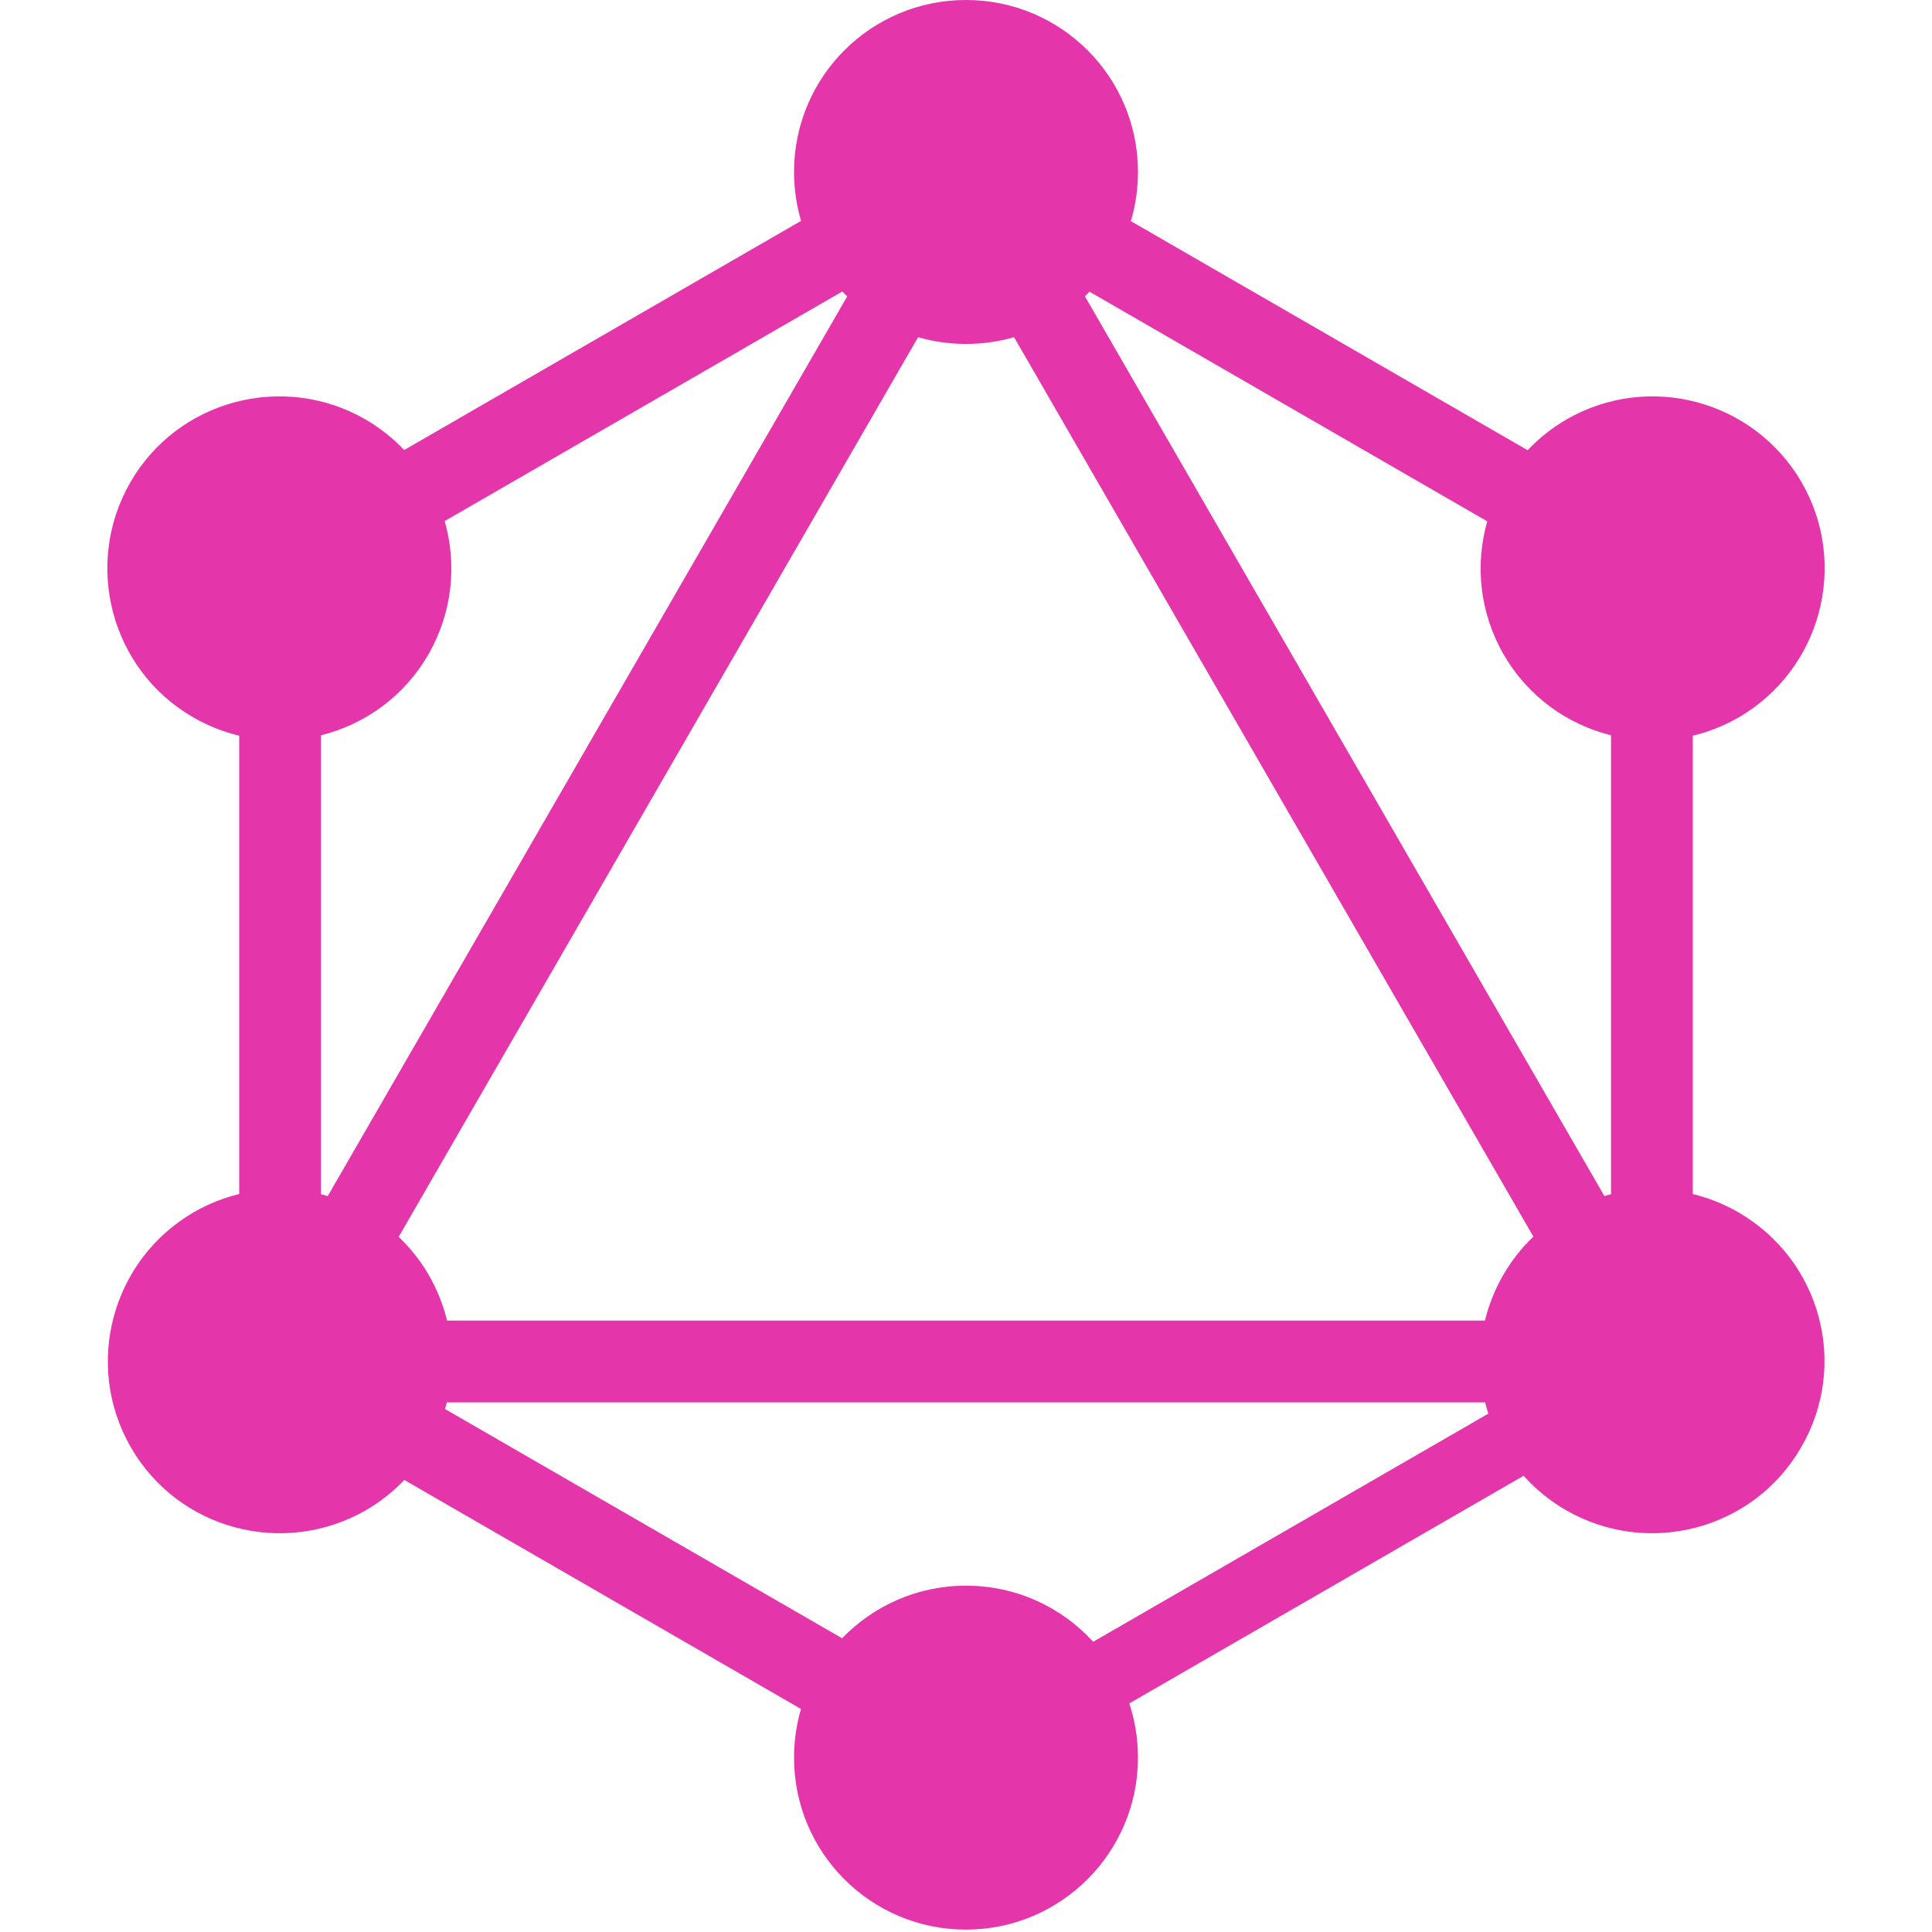
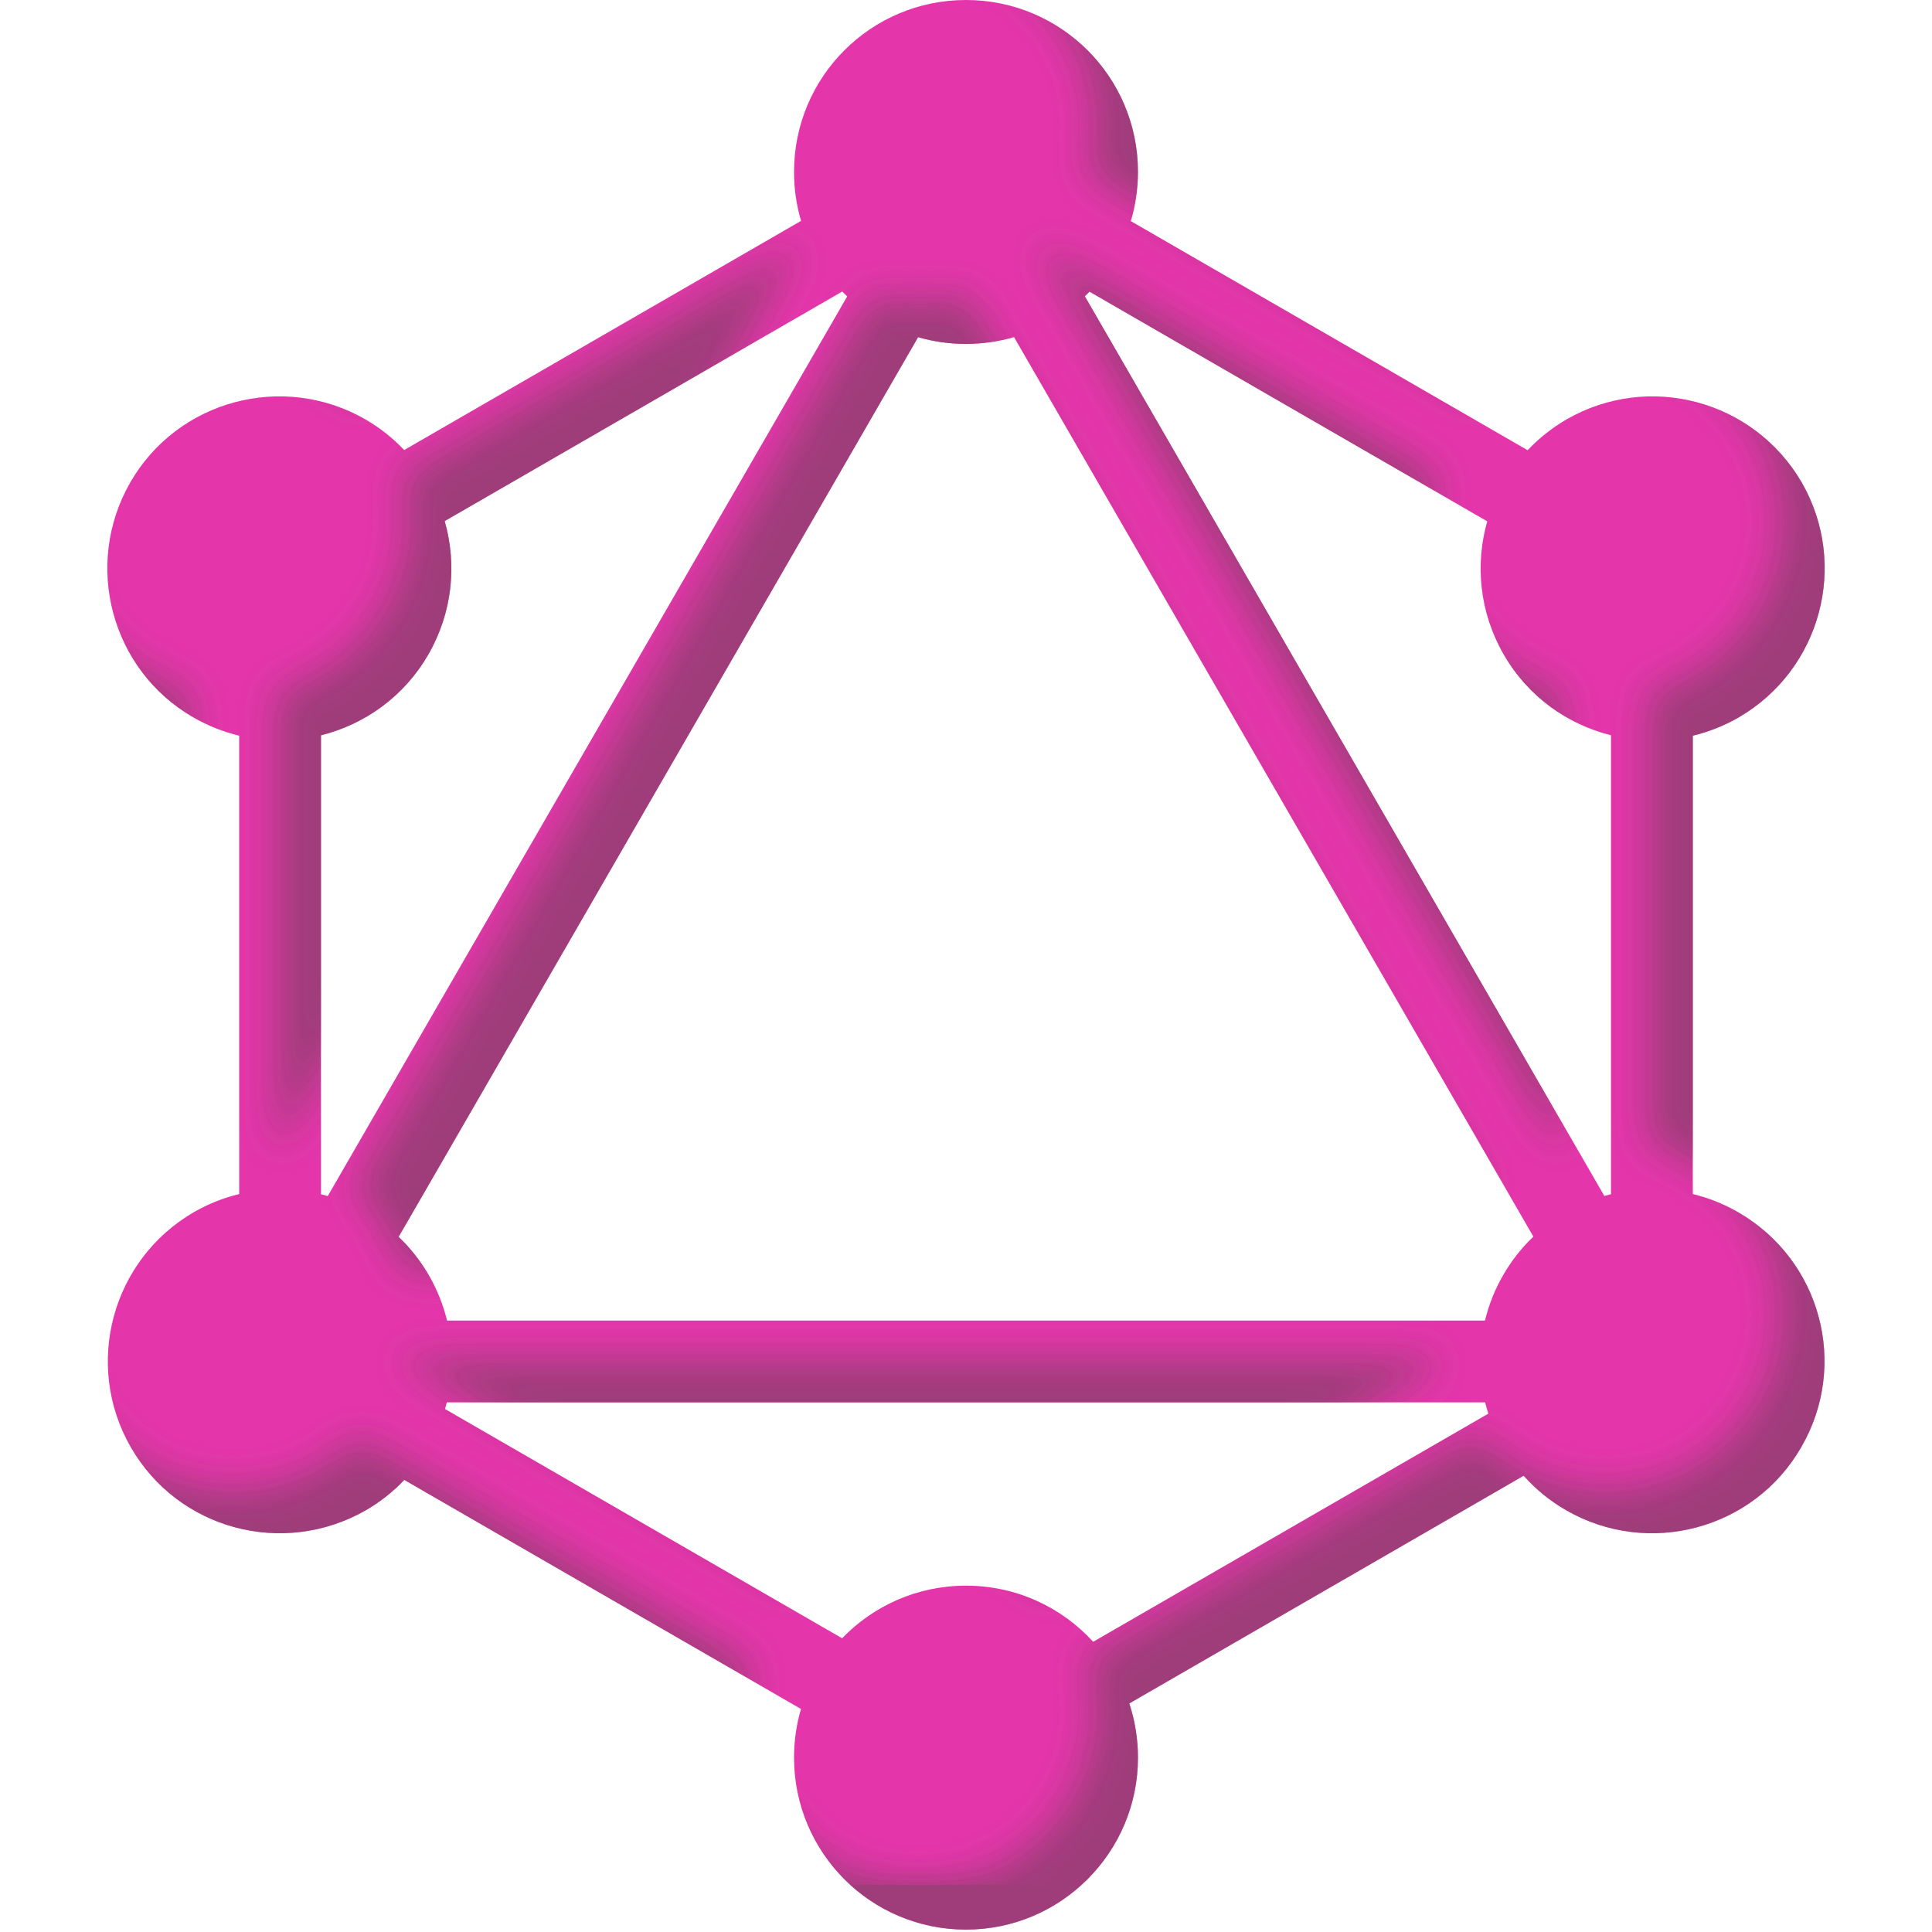
<svg xmlns="http://www.w3.org/2000/svg" width="288px" height="288px" viewBox="-16 0 288 288" version="1.1" preserveAspectRatio="xMidYMid">
-   <g fill-rule="evenodd">
+   <defs>
+     <filter id="innershadow" x0="-50%" y0="-50%" width="200%" height="200%">
+       <feGaussianBlur in="SourceAlpha" stdDeviation="3" result="blur" />
+       <feOffset dy="-7" dx="-7" />
+       <feComposite in2="SourceAlpha" operator="arithmetic" k2="-1" k3="1" result="shadowDiff" />
+       <feFlood flood-color="#444444" flood-opacity="0.6" />
+       <feComposite in2="shadowDiff" operator="in" />
+       <feComposite in2="SourceGraphic" operator="over" result="firstfilter" />
+     </filter>
+   </defs>
+   <g fill-rule="evenodd" filter="url(#innershadow)">
    <path d="M152.576,32.963 L211.722,67.112 C213.388,65.348 215.333,63.791 217.54,62.509 C229.806,55.457 245.452,59.644 252.577,71.911 C259.629,84.178 255.442,99.823 243.175,106.948 C240.985,108.207 238.685,109.108 236.344,109.668 L236.344,177.993 C238.66,178.555 240.934,179.45 243.102,180.695 C255.442,187.82 259.629,203.466 252.504,215.733 C245.452,227.999 229.733,232.186 217.466,225.135 C215.024,223.731 212.902,221.983 211.125,219.988 L152.34,253.929 C153.181,256.468 153.635,259.184 153.635,262.008 C153.635,276.111 142.177,287.644 128,287.644 C113.823,287.644 102.365,276.185 102.365,262.008 C102.365,259.488 102.727,257.054 103.402,254.755 L44.271,220.615 C42.624,222.345 40.705,223.873 38.534,225.135 C26.194,232.186 10.548,227.999 3.496,215.733 C-3.555,203.466 0.632,187.82 12.898,180.695 C15.067,179.449 17.342,178.553 19.656,177.992 L19.656,109.668 C17.315,109.108 15.015,108.207 12.825,106.948 C0.558,99.897 -3.629,84.178 3.423,71.911 C10.475,59.644 26.194,55.457 38.46,62.509 C40.655,63.784 42.591,65.331 44.251,67.084 L103.413,32.925 C102.731,30.615 102.365,28.169 102.365,25.635 C102.365,11.459 113.823,0 128,0 C142.177,0 153.635,11.459 153.635,25.635 C153.635,28.183 153.265,30.642 152.576,32.963 Z M146.414,43.485 L205.701,77.715 C203.868,84.152 204.541,91.289 208.138,97.546 C211.747,103.824 217.626,107.986 224.151,109.608 L224.151,178.018 C223.818,178.099 223.487,178.188 223.158,178.282 L145.725,44.169 C145.959,43.945 146.189,43.717 146.414,43.485 Z M110.291,44.184 L32.859,178.296 C32.525,178.198 32.188,178.108 31.849,178.024 L31.849,109.608 C38.374,107.986 44.253,103.824 47.862,97.546 C51.467,91.276 52.135,84.123 50.289,77.677 L109.559,43.456 C109.798,43.704 110.042,43.946 110.291,44.184 Z M135.163,50.26 L212.577,184.341 C210.844,185.993 209.317,187.918 208.064,190.097 C206.818,192.265 205.923,194.539 205.362,196.855 L50.64,196.855 C50.078,194.541 49.183,192.266 47.936,190.097 C46.678,187.931 45.154,186.017 43.43,184.373 L120.859,50.266 C123.125,50.92 125.521,51.27 128,51.27 C130.487,51.27 132.89,50.918 135.163,50.26 Z M146.958,244.738 L205.86,210.73 C205.683,210.175 205.525,209.614 205.387,209.048 L50.607,209.048 C50.525,209.381 50.436,209.711 50.341,210.04 L109.532,244.215 C114.192,239.379 120.74,236.373 128,236.373 C135.518,236.373 142.272,239.596 146.958,244.738 Z" fill="#E535AB" />
  </g>
</svg>
